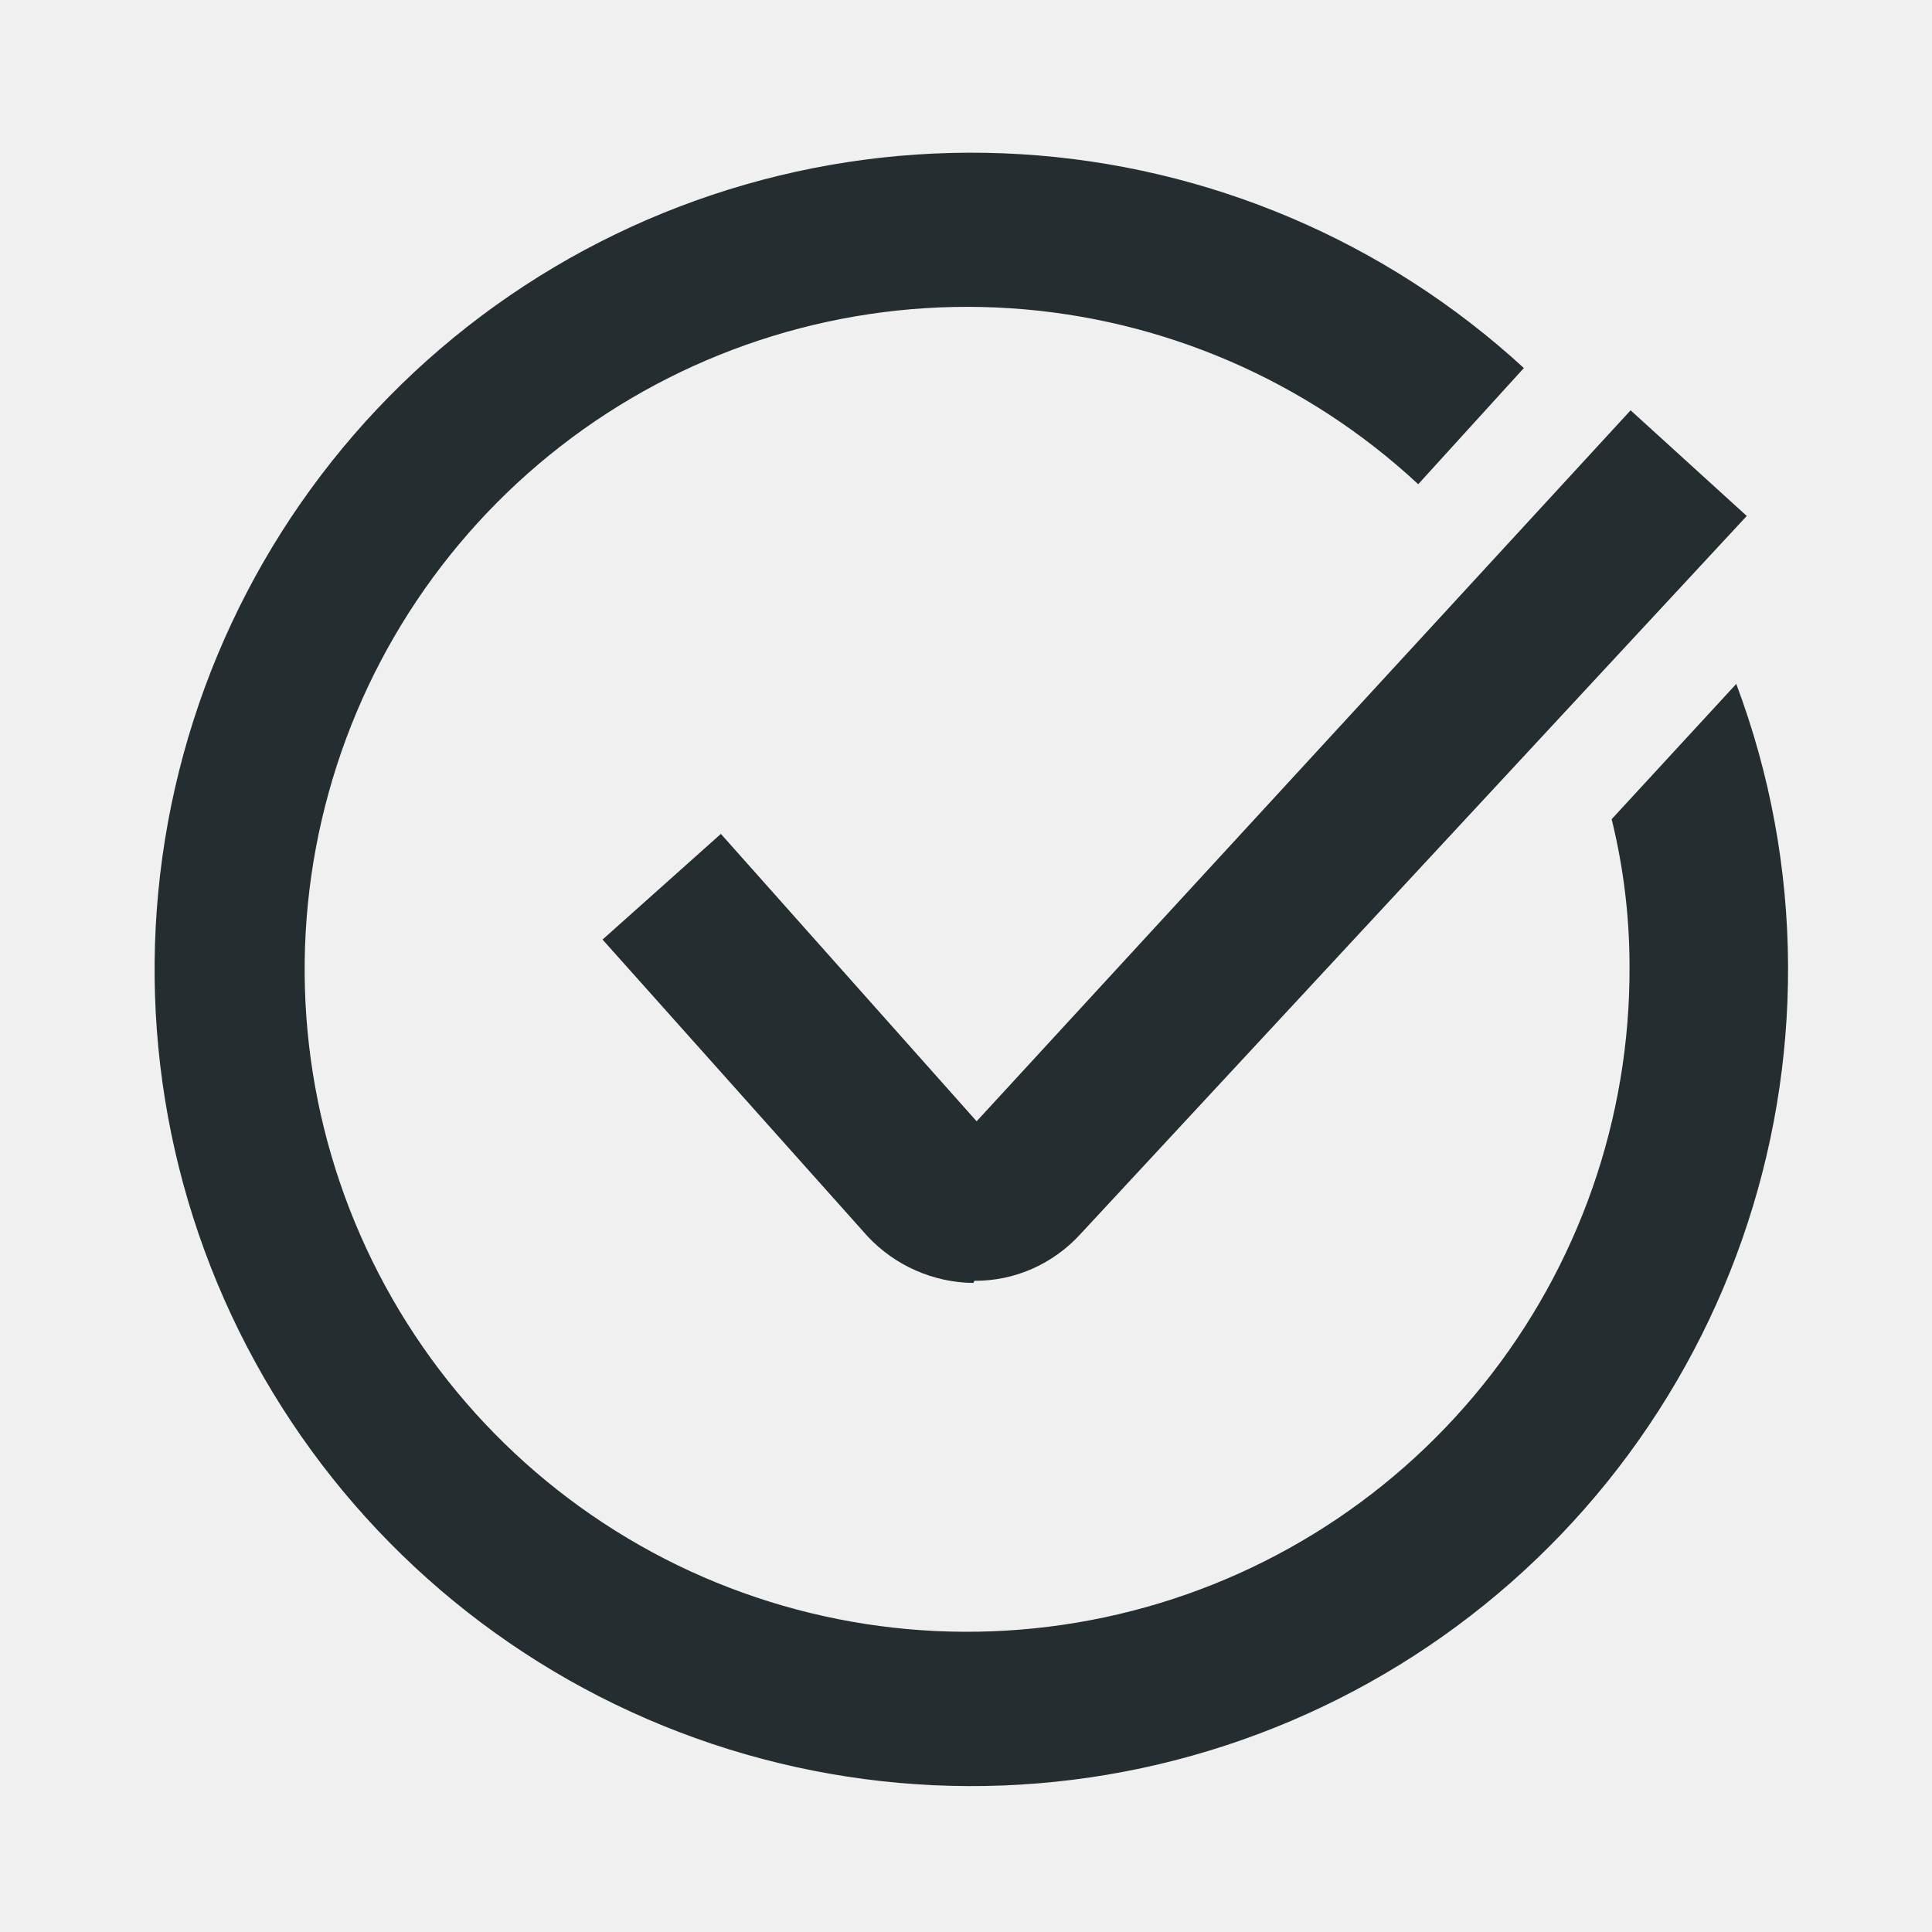
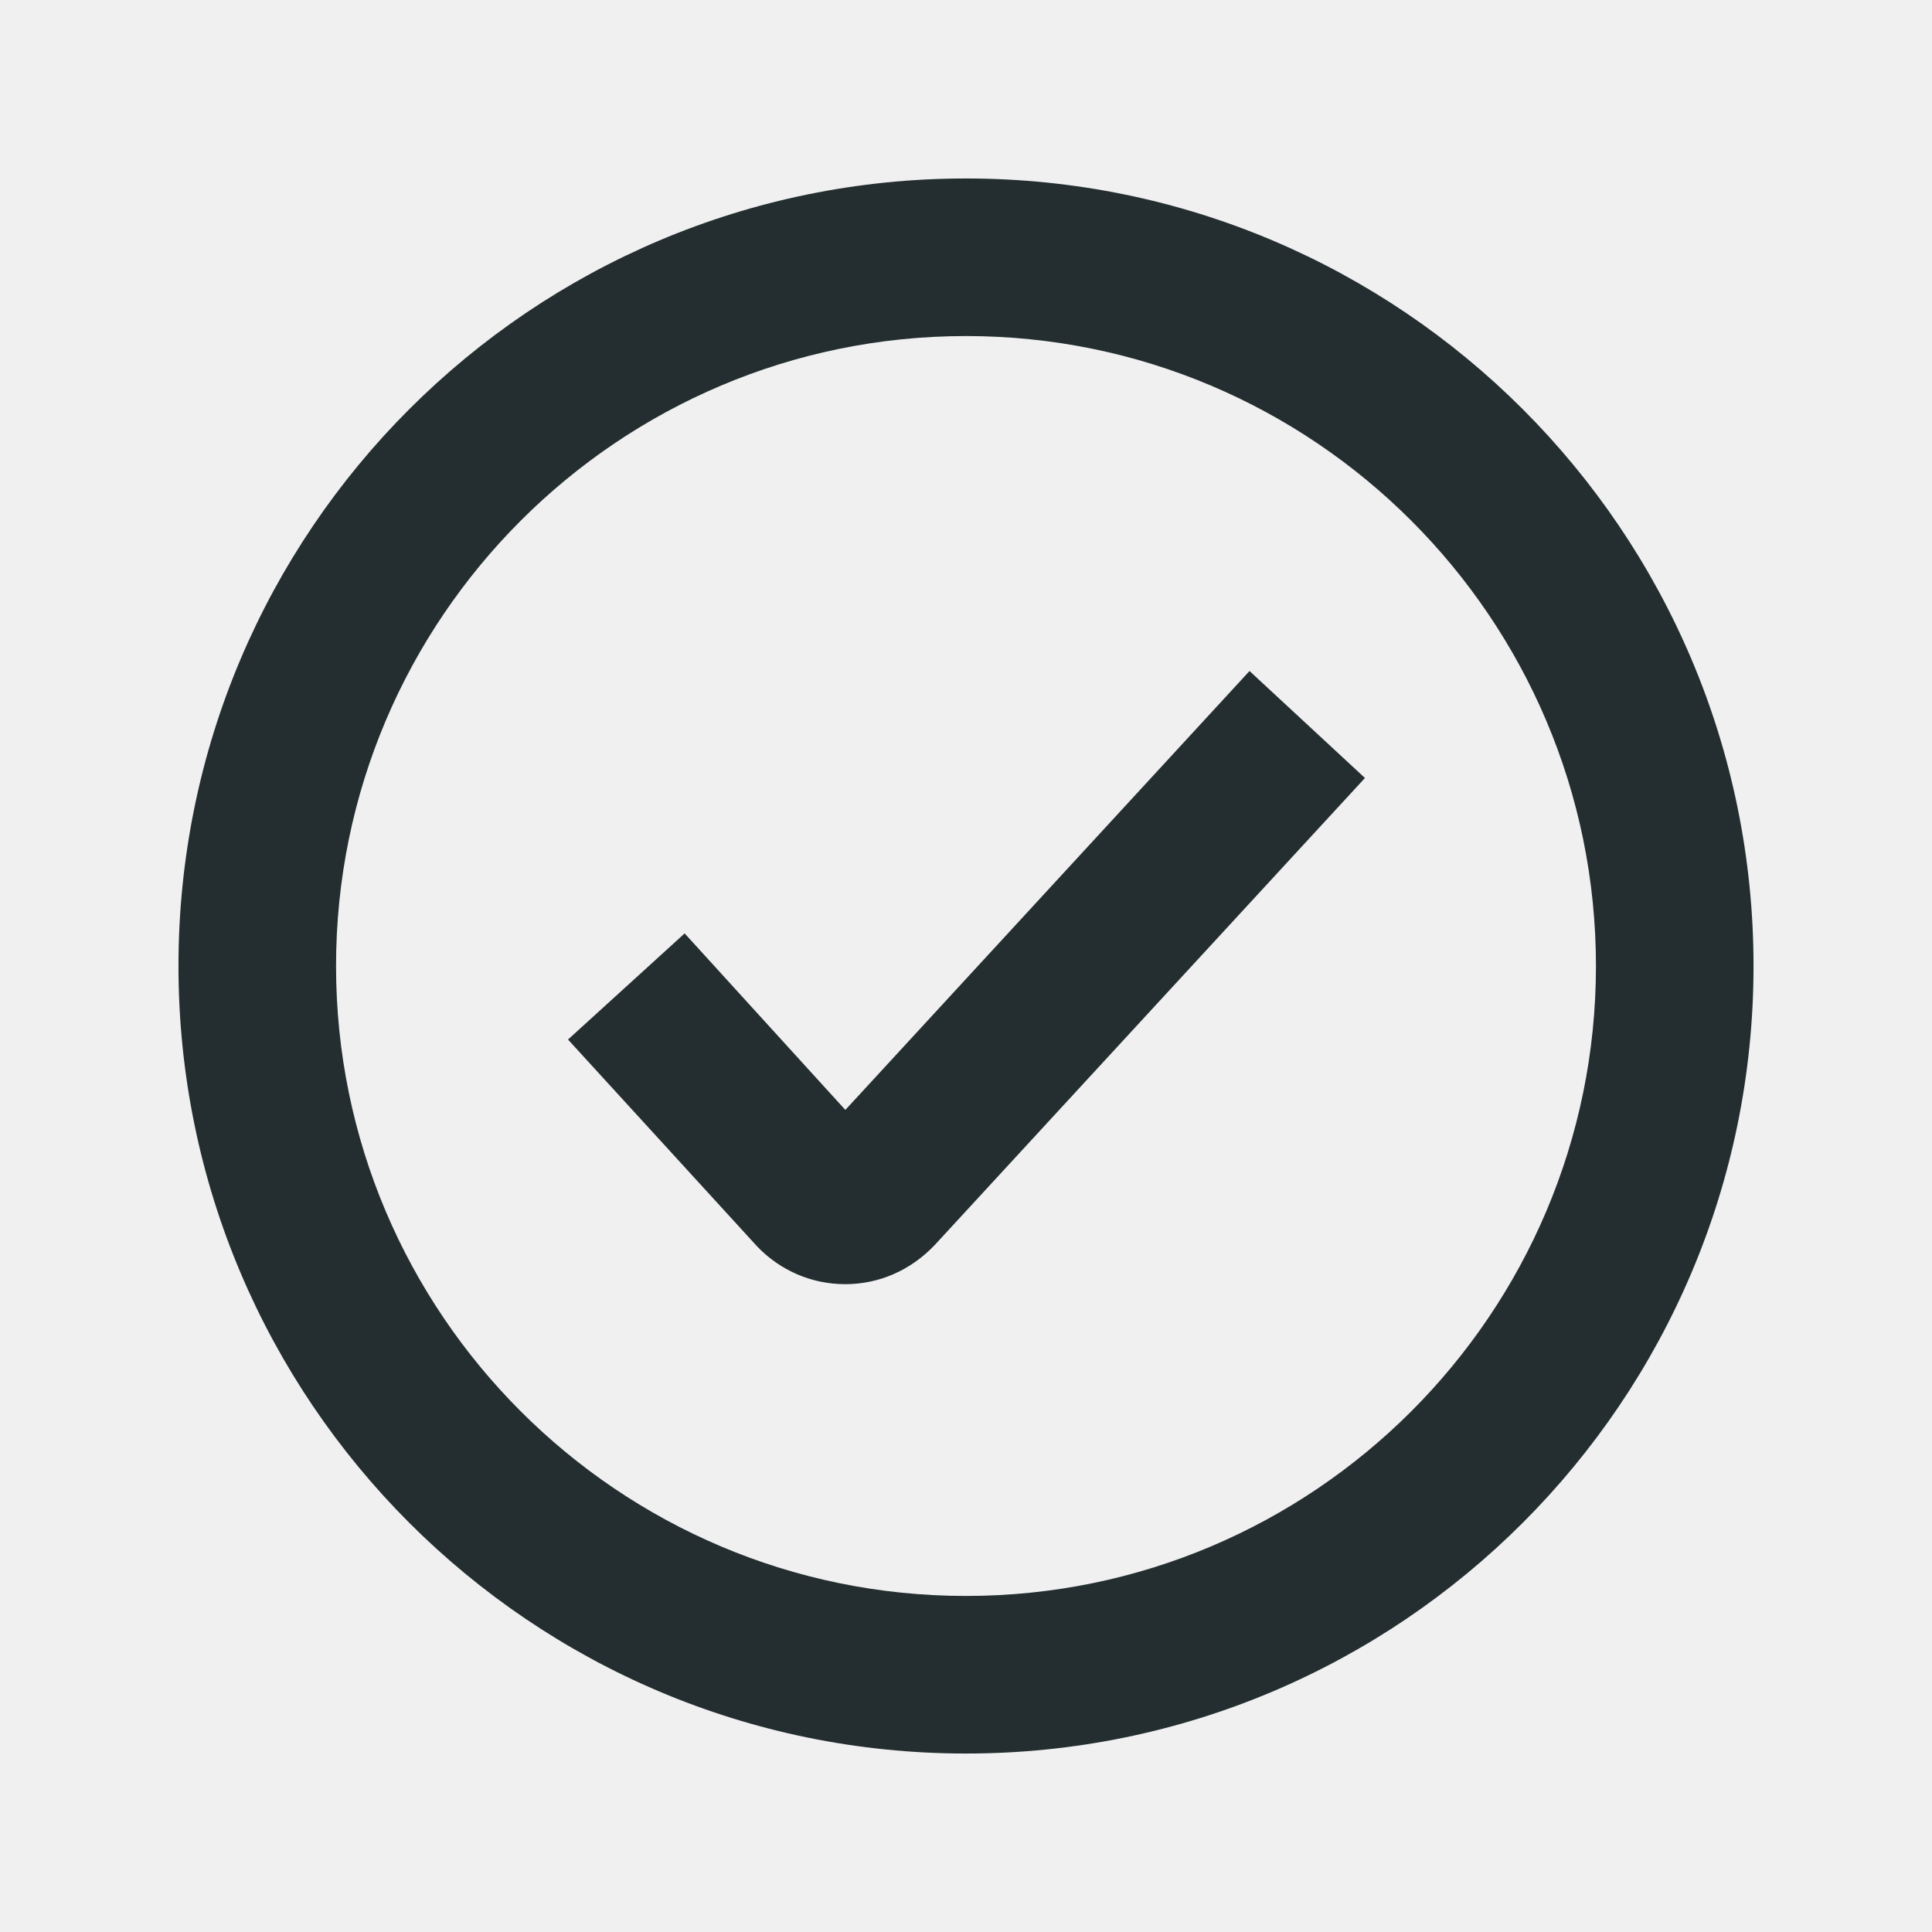
<svg xmlns="http://www.w3.org/2000/svg" width="16" height="16" viewBox="0 0 16 16" fill="none">
-   <path d="M13.495 8C13.502 9.262 13.073 10.487 12.281 11.47C11.489 12.453 10.383 13.132 9.148 13.394C7.914 13.656 6.627 13.485 5.504 12.909C4.381 12.332 3.492 11.387 2.985 10.231C2.478 9.075 2.385 7.78 2.722 6.564C3.058 5.348 3.804 4.285 4.833 3.554C5.861 2.824 7.111 2.47 8.37 2.553C9.629 2.636 10.821 3.151 11.745 4.01L12.62 3.048C11.476 1.996 10.005 1.371 8.454 1.277C6.903 1.183 5.367 1.625 4.104 2.53C2.841 3.435 1.928 4.748 1.519 6.247C1.11 7.746 1.229 9.34 1.857 10.761C2.485 12.182 3.583 13.344 4.966 14.051C6.35 14.758 7.935 14.967 9.454 14.643C10.974 14.319 12.336 13.482 13.311 12.272C14.286 11.062 14.814 9.554 14.808 8C14.805 7.202 14.66 6.411 14.379 5.664L13.347 6.784C13.445 7.182 13.495 7.59 13.495 8Z" fill="#242E30" />
-   <path d="M8.061 10.625C7.897 10.623 7.735 10.588 7.585 10.522C7.434 10.456 7.299 10.36 7.186 10.24L4.99 7.781L5.97 6.906L8.088 9.286L13.504 3.398L14.466 4.273L8.945 10.223C8.834 10.344 8.699 10.441 8.548 10.508C8.398 10.574 8.235 10.608 8.07 10.607L8.061 10.625Z" fill="#242E30" />
+   <g clip-path="url(#clip0_1027_784)">
+     <path fill-rule="evenodd" clip-rule="evenodd" d="M1.478 8C1.478 4.4 4.4 1.478 8 1.478C11.6 1.478 14.522 4.4 14.522 8C14.522 11.6 11.6 14.522 8 14.522C4.4 14.522 1.478 11.6 1.478 8ZM2.783 8C2.783 10.878 5.122 13.217 8 13.217C10.878 13.217 13.217 10.878 13.217 8C13.217 5.122 10.878 2.783 8 2.783C5.122 2.783 2.783 5.122 2.783 8ZM5.67 7.73L7 9.191L7.009 9.183L10.348 5.557L11.304 6.443L7.739 10.313C7.539 10.522 7.278 10.635 7 10.635C6.722 10.635 6.461 10.522 6.27 10.322L4.704 8.609L5.67 7.73Z" fill="#242E30" />
+   </g>
+   <defs>
+     <clipPath id="clip0_1027_784">
+       <rect width="14" height="14" fill="white" transform="translate(1 1)" />
+     </clipPath>
+   </defs>
</svg>
